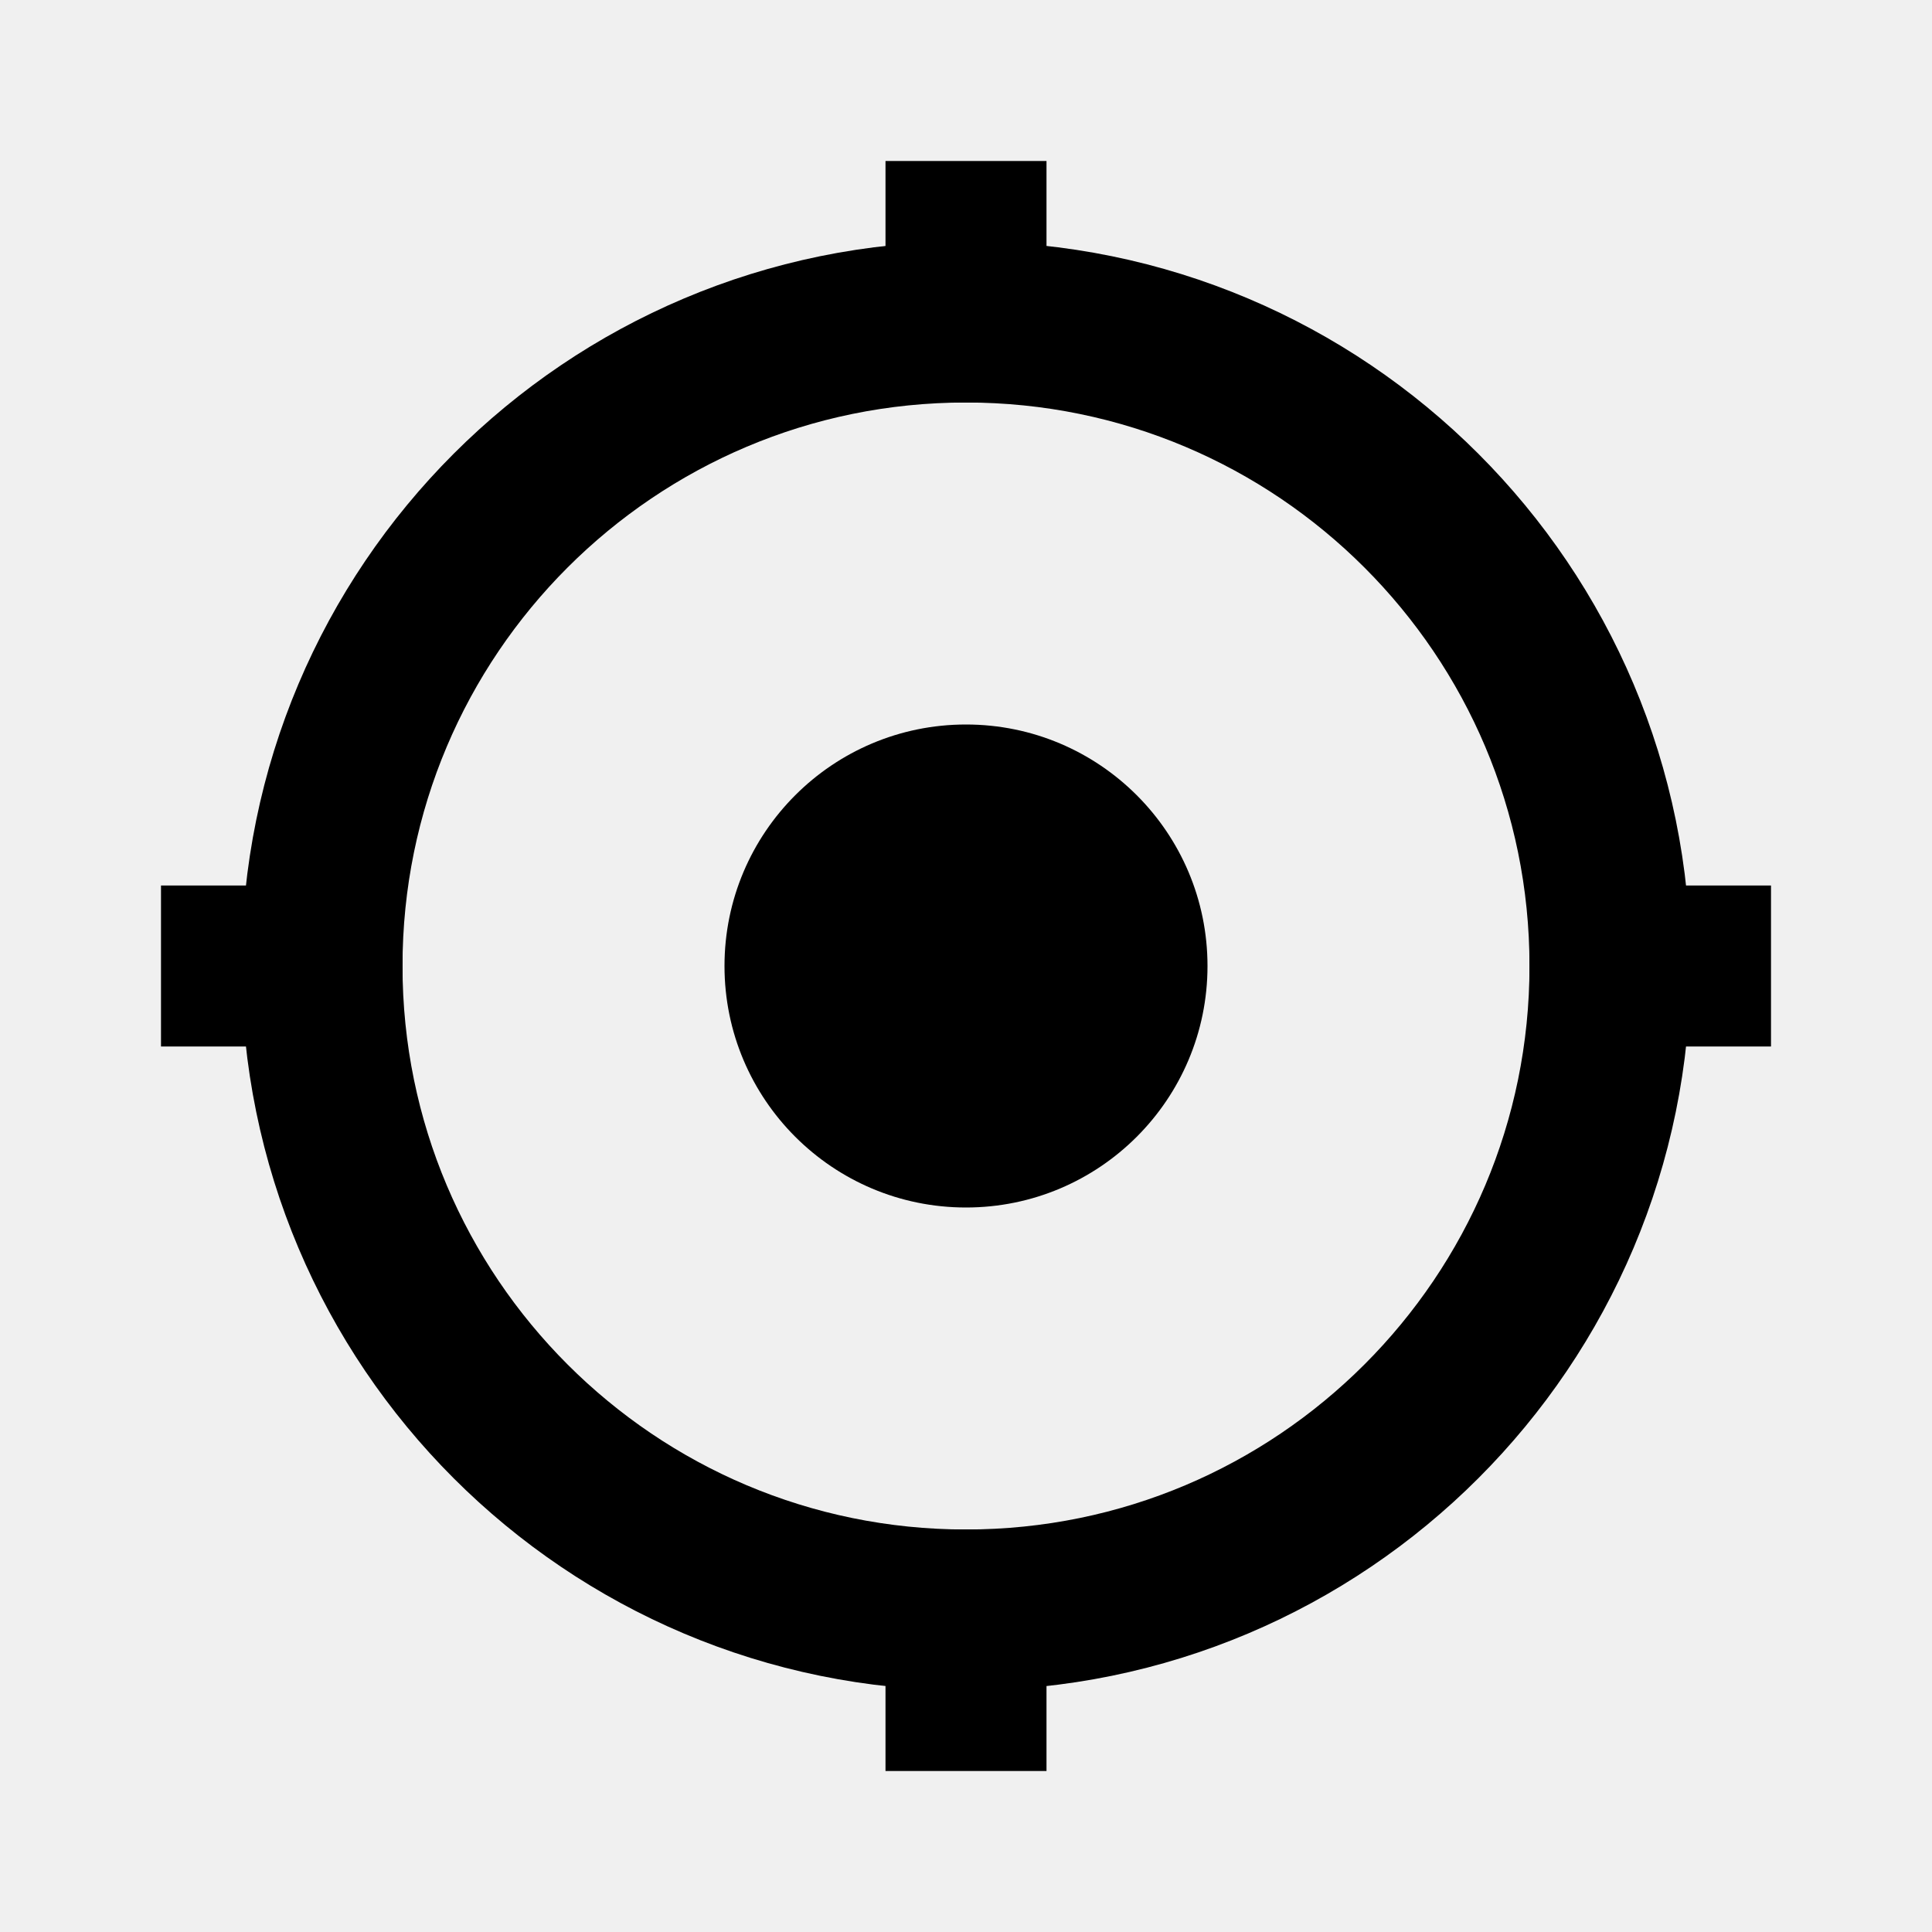
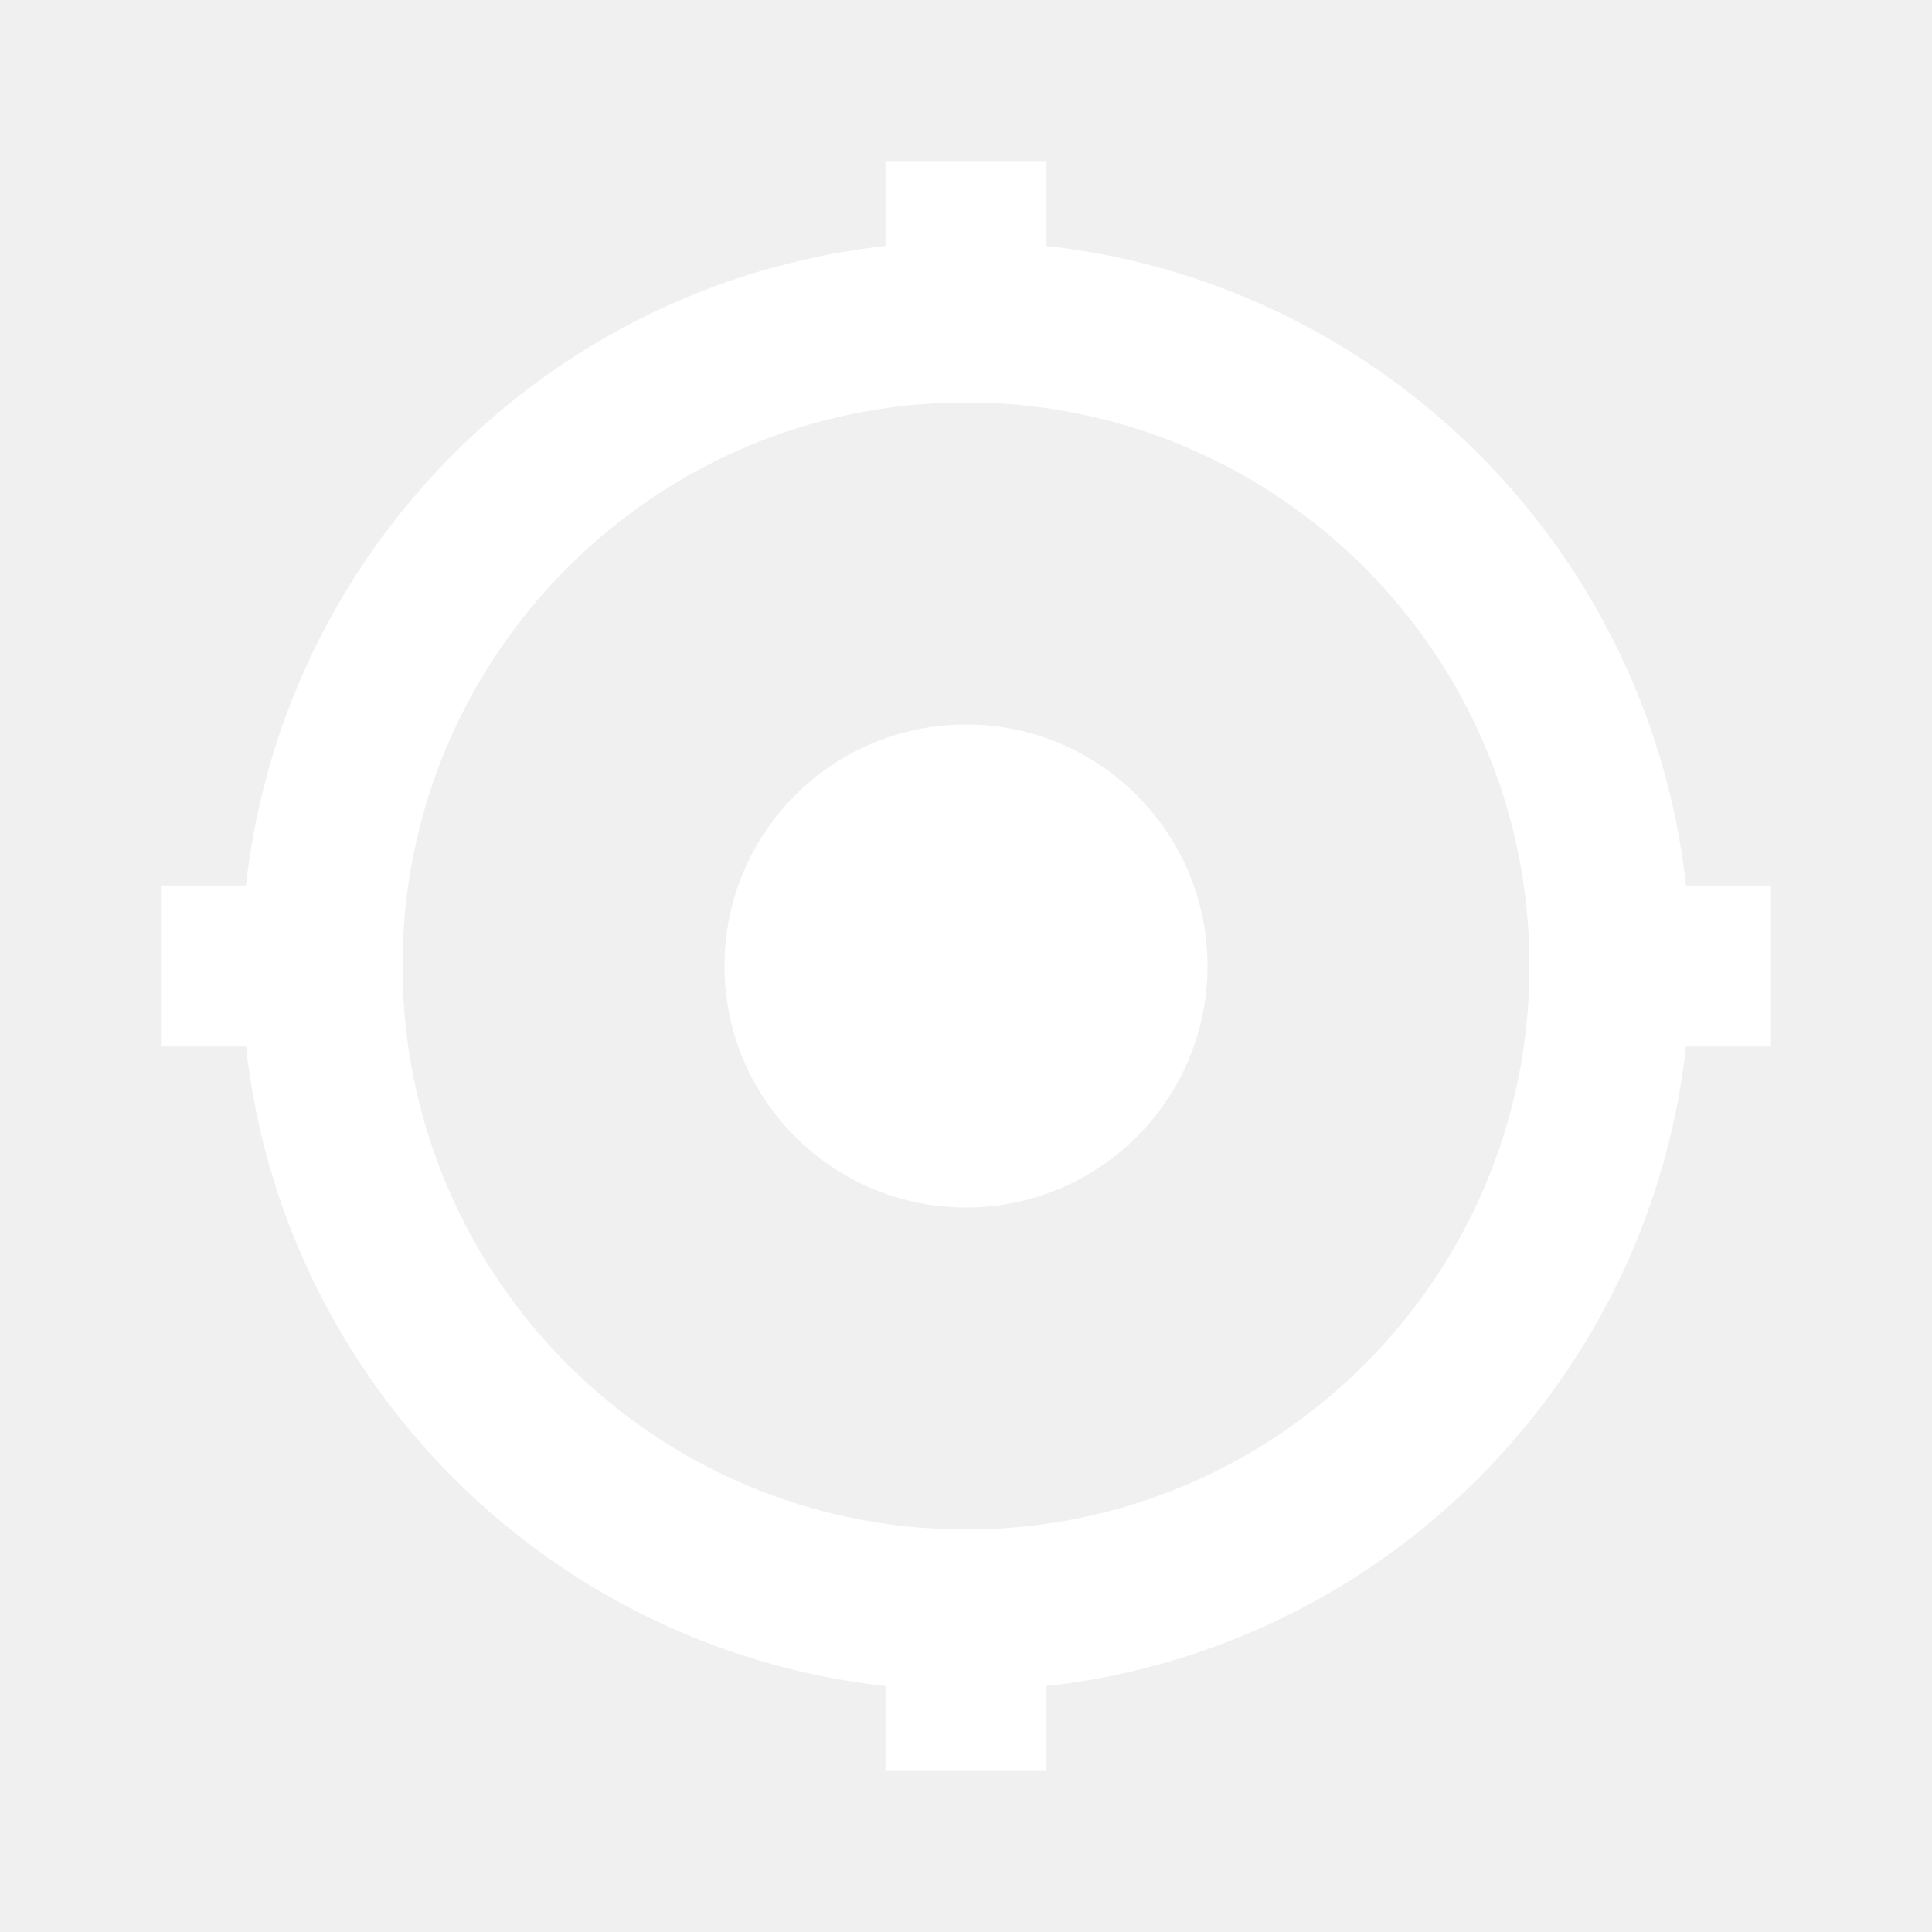
<svg xmlns="http://www.w3.org/2000/svg" viewBox="0 0 24 24">
-   <circle cx="12" cy="12" r="3" fill="currentColor" />
-   <path d="M12 2v3m0 14v3M2 12h3m14 0h3" fill="none" stroke="currentColor" stroke-width="2" />
-   <circle cx="12" cy="12" r="8" fill="none" stroke="currentColor" stroke-width="2" />
+   <circle cx="12" cy="12" r="3" fill="#fff" />
+   <path d="M12 2v3m0 14v3M2 12h3m14 0h3" fill="none" stroke="#fff" stroke-width="2" />
+   <circle cx="12" cy="12" r="8" fill="none" stroke="#fff" stroke-width="2" />
</svg>
